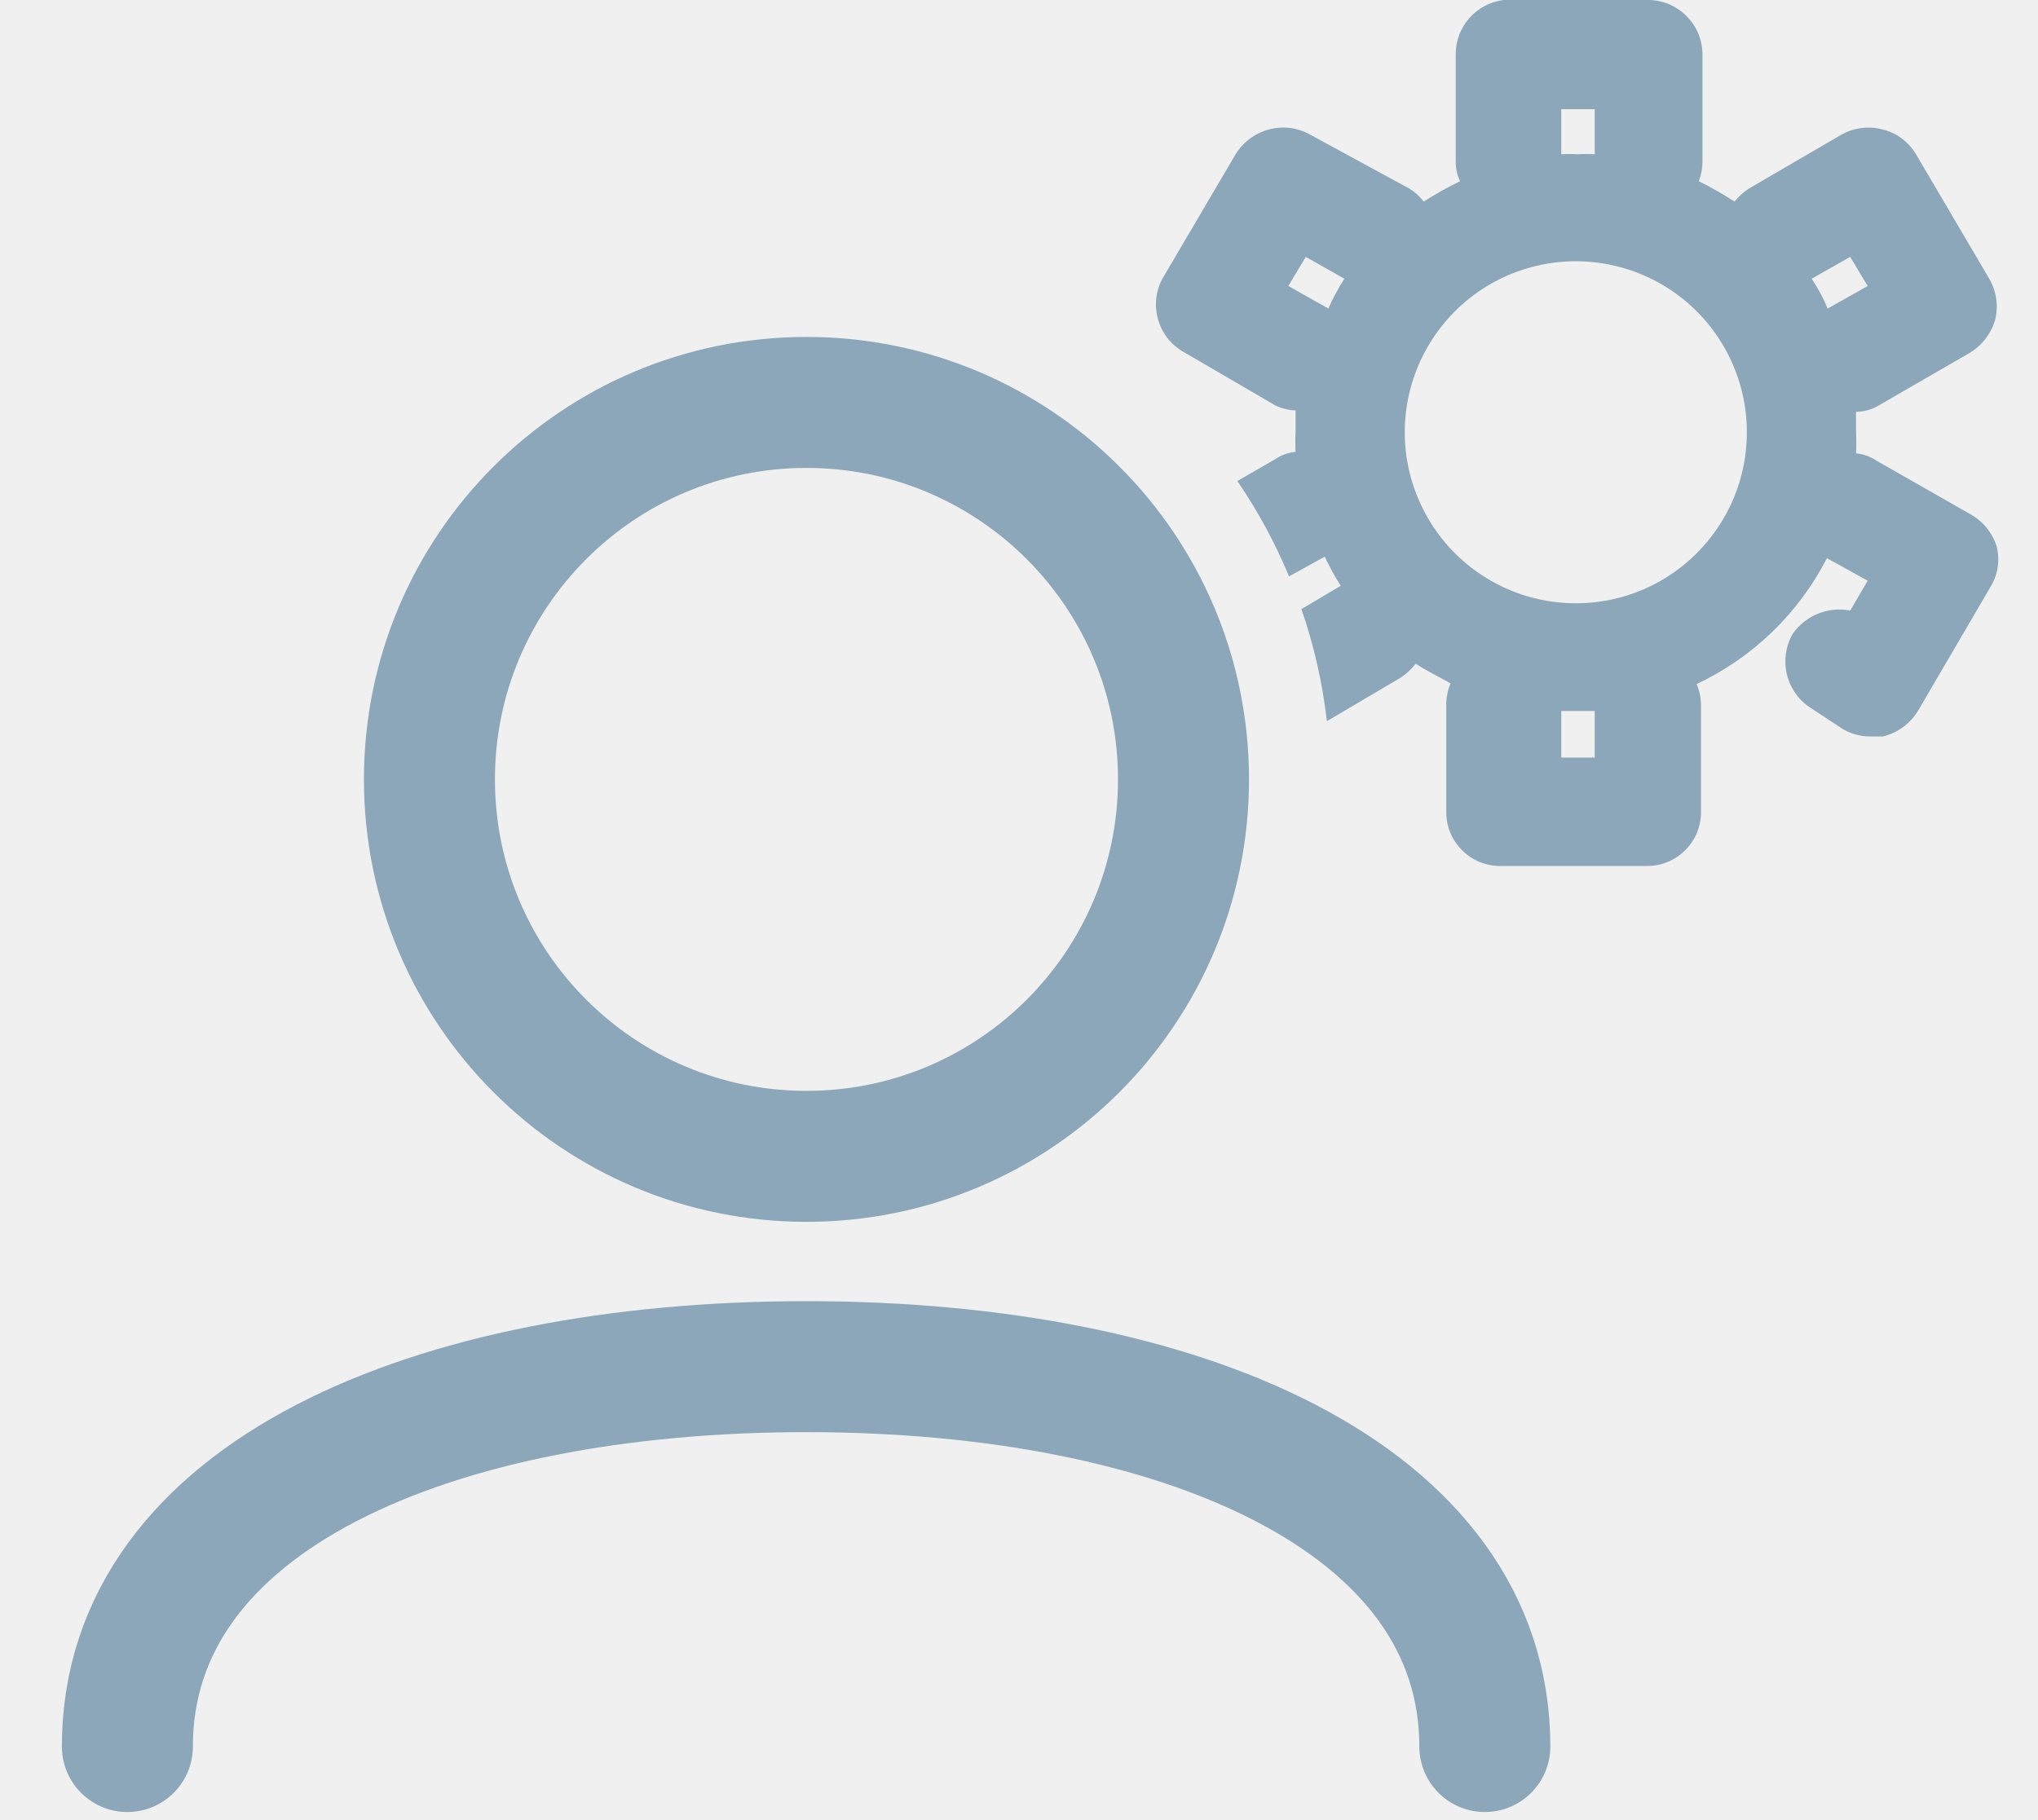
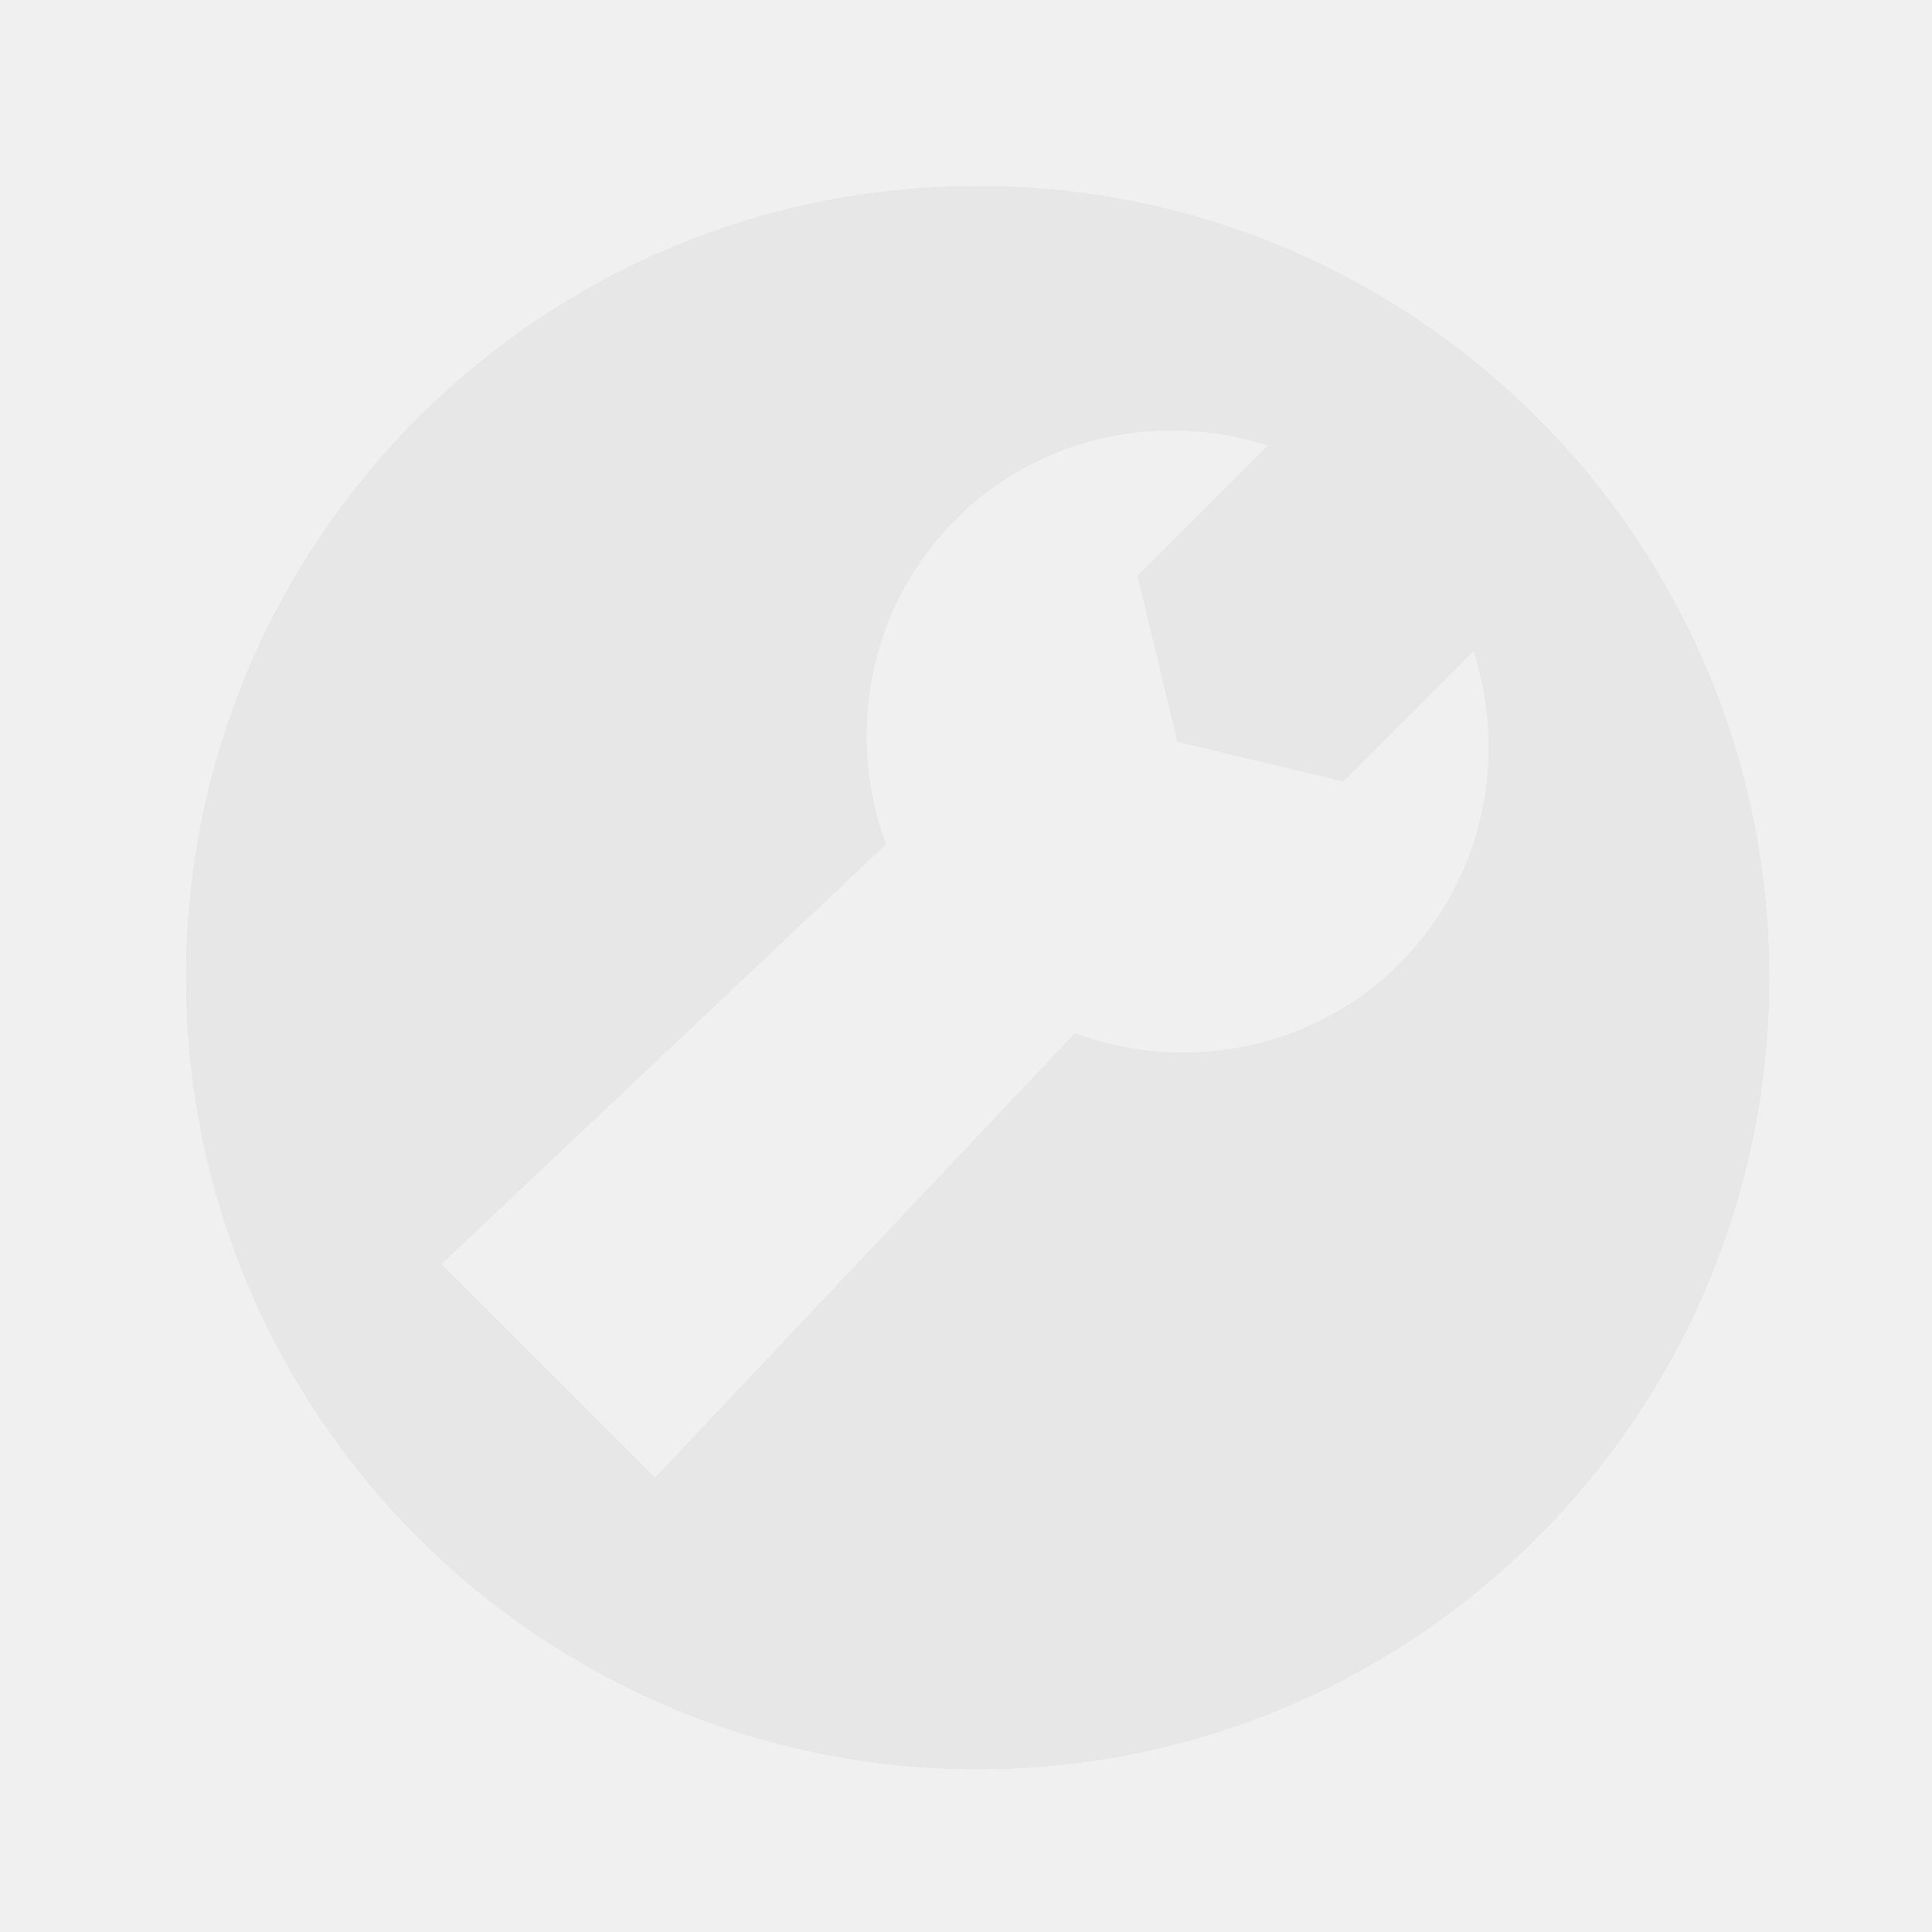
- <svg xmlns="http://www.w3.org/2000/svg" width="28px" height="25px" viewBox="0 0 28 25" version="1.1">
-   <g id="Symbols" stroke="none" stroke-width="1" fill="none" fill-rule="evenodd">
-     <g id="AdminSettings" transform="translate(-3, -5)">
-       <g>
-         <rect id="Rectangle" x="0" y="0" width="34" height="34" />
-         <g id="Admin" transform="translate(4, 5)">
-           <path d="M0.75,24 C0.75,20.57 4.93,18.78 10.08,18.78 C15.23,18.78 19.4,20.58 19.4,24" id="Path" stroke="#8BA7B9" stroke-width="1.8" stroke-linecap="round" stroke-linejoin="round" />
-           <circle id="Oval" stroke="#8BA7B9" stroke-width="1.8" cx="10.08" cy="10.71" r="5.18" />
-           <path d="M26.06,7.06 L24.78,6.33 C24.697,6.273 24.6,6.239 24.5,6.23 C24.505,6.133 24.505,6.037 24.5,5.94 C24.5,5.85 24.5,5.76 24.5,5.66 C24.597,5.658 24.693,5.634 24.78,5.59 L26.06,4.85 C26.229,4.749 26.353,4.588 26.41,4.4 C26.459,4.207 26.43,4.002 26.33,3.83 L25.33,2.13 C25.23,1.956 25.064,1.829 24.87,1.78 C24.678,1.728 24.474,1.753 24.3,1.85 L23.03,2.59 C22.954,2.639 22.887,2.7 22.83,2.77 C22.672,2.667 22.509,2.574 22.34,2.49 C22.373,2.404 22.39,2.312 22.39,2.22 L22.39,0.75 C22.39,0.343 22.066,0.011 21.66,0 L19.66,0 C19.281,0.046 18.997,0.369 19,0.75 L19,2.22 C18.999,2.313 19.019,2.406 19.06,2.49 C18.888,2.574 18.721,2.667 18.56,2.77 C18.506,2.698 18.438,2.637 18.36,2.59 L17,1.85 C16.827,1.752 16.622,1.727 16.43,1.78 C16.237,1.833 16.072,1.958 15.97,2.13 L14.97,3.83 C14.78,4.184 14.904,4.626 15.25,4.83 L16.52,5.57 C16.607,5.613 16.703,5.637 16.8,5.64 C16.8,5.74 16.8,5.83 16.8,5.92 C16.795,6.017 16.795,6.113 16.8,6.21 C16.7,6.219 16.603,6.253 16.52,6.31 L16,6.61 C16.281,7.021 16.519,7.46 16.71,7.92 L17.2,7.65 C17.266,7.787 17.339,7.921 17.42,8.05 L16.88,8.37 C17.053,8.869 17.17,9.385 17.23,9.91 L18.23,9.32 C18.315,9.267 18.389,9.199 18.45,9.12 C18.6,9.22 18.77,9.3 18.93,9.39 C18.889,9.485 18.869,9.587 18.87,9.69 L18.87,11.15 C18.867,11.35 18.945,11.542 19.087,11.683 C19.228,11.825 19.42,11.903 19.62,11.9 L21.62,11.9 C21.82,11.903 22.012,11.825 22.153,11.683 C22.295,11.542 22.373,11.35 22.37,11.15 L22.37,9.7 C22.371,9.597 22.351,9.495 22.31,9.4 C23.081,9.037 23.711,8.429 24.1,7.67 L24.66,7.98 L24.42,8.39 C24.117,8.331 23.807,8.456 23.63,8.71 C23.434,9.05 23.529,9.483 23.85,9.71 L24.29,10 C24.412,10.08 24.554,10.122 24.7,10.12 L24.87,10.12 C25.07,10.071 25.242,9.945 25.35,9.77 L26.35,8.06 C26.451,7.892 26.48,7.69 26.43,7.5 C26.367,7.312 26.235,7.154 26.06,7.06 Z M17.25,4.24 L16.7,3.93 L16.94,3.53 L17.47,3.83 C17.387,3.961 17.313,4.098 17.25,4.24 Z M20.45,1.5 L20.91,1.5 L20.91,2.12 C20.833,2.115 20.757,2.115 20.68,2.12 C20.603,2.115 20.527,2.115 20.45,2.12 L20.45,1.5 Z M20.91,10.41 L20.45,10.41 L20.45,9.77 L20.68,9.77 L20.91,9.77 L20.91,10.41 Z M20.68,8.29 C19.727,8.302 18.861,7.737 18.488,6.86 C18.114,5.983 18.308,4.968 18.978,4.289 C19.647,3.611 20.66,3.404 21.542,3.766 C22.424,4.128 23,4.987 23,5.94 C23,7.226 21.966,8.274 20.68,8.29 Z M23.89,3.83 L24.42,3.53 L24.66,3.93 L24.11,4.24 C24.051,4.096 23.977,3.959 23.89,3.83 Z" id="Shape" fill="#8BA7B9" fill-rule="nonzero" />
-         </g>
-       </g>
+ <svg xmlns="http://www.w3.org/2000/svg" xmlns:xlink="http://www.w3.org/1999/xlink" width="83" height="83">
+   <defs>
+     <path d="M34 68C15.222 68 0 52.778 0 34S15.222 0 34 0s34 15.222 34 34-15.222 34-34 34zm4.179-31.6c4.737 1.74 10.211.749 13.958-2.998 3.612-3.612 4.664-8.83 3.174-13.446l-5.608 5.608-7.112-1.708-1.708-7.112 5.608-5.608c-4.615-1.49-9.833-.438-13.446 3.174-3.746 3.747-4.738 9.221-2.997 13.958L10.95 46.305l9.192 9.192L38.18 36.4z" id="a" />
+   </defs>
+   <g transform="translate(8 8)" fill="none" fill-rule="evenodd">
+     <mask id="b" fill="#fff">
+       <use xlink:href="#a" />
+     </mask>
+     <use fill="#D8D8D8" xlink:href="#a" />
+     <g mask="url(#b)" fill="#E7E7E7">
+       <path d="M-14-14h94v94h-94z" />
    </g>
  </g>
</svg>
